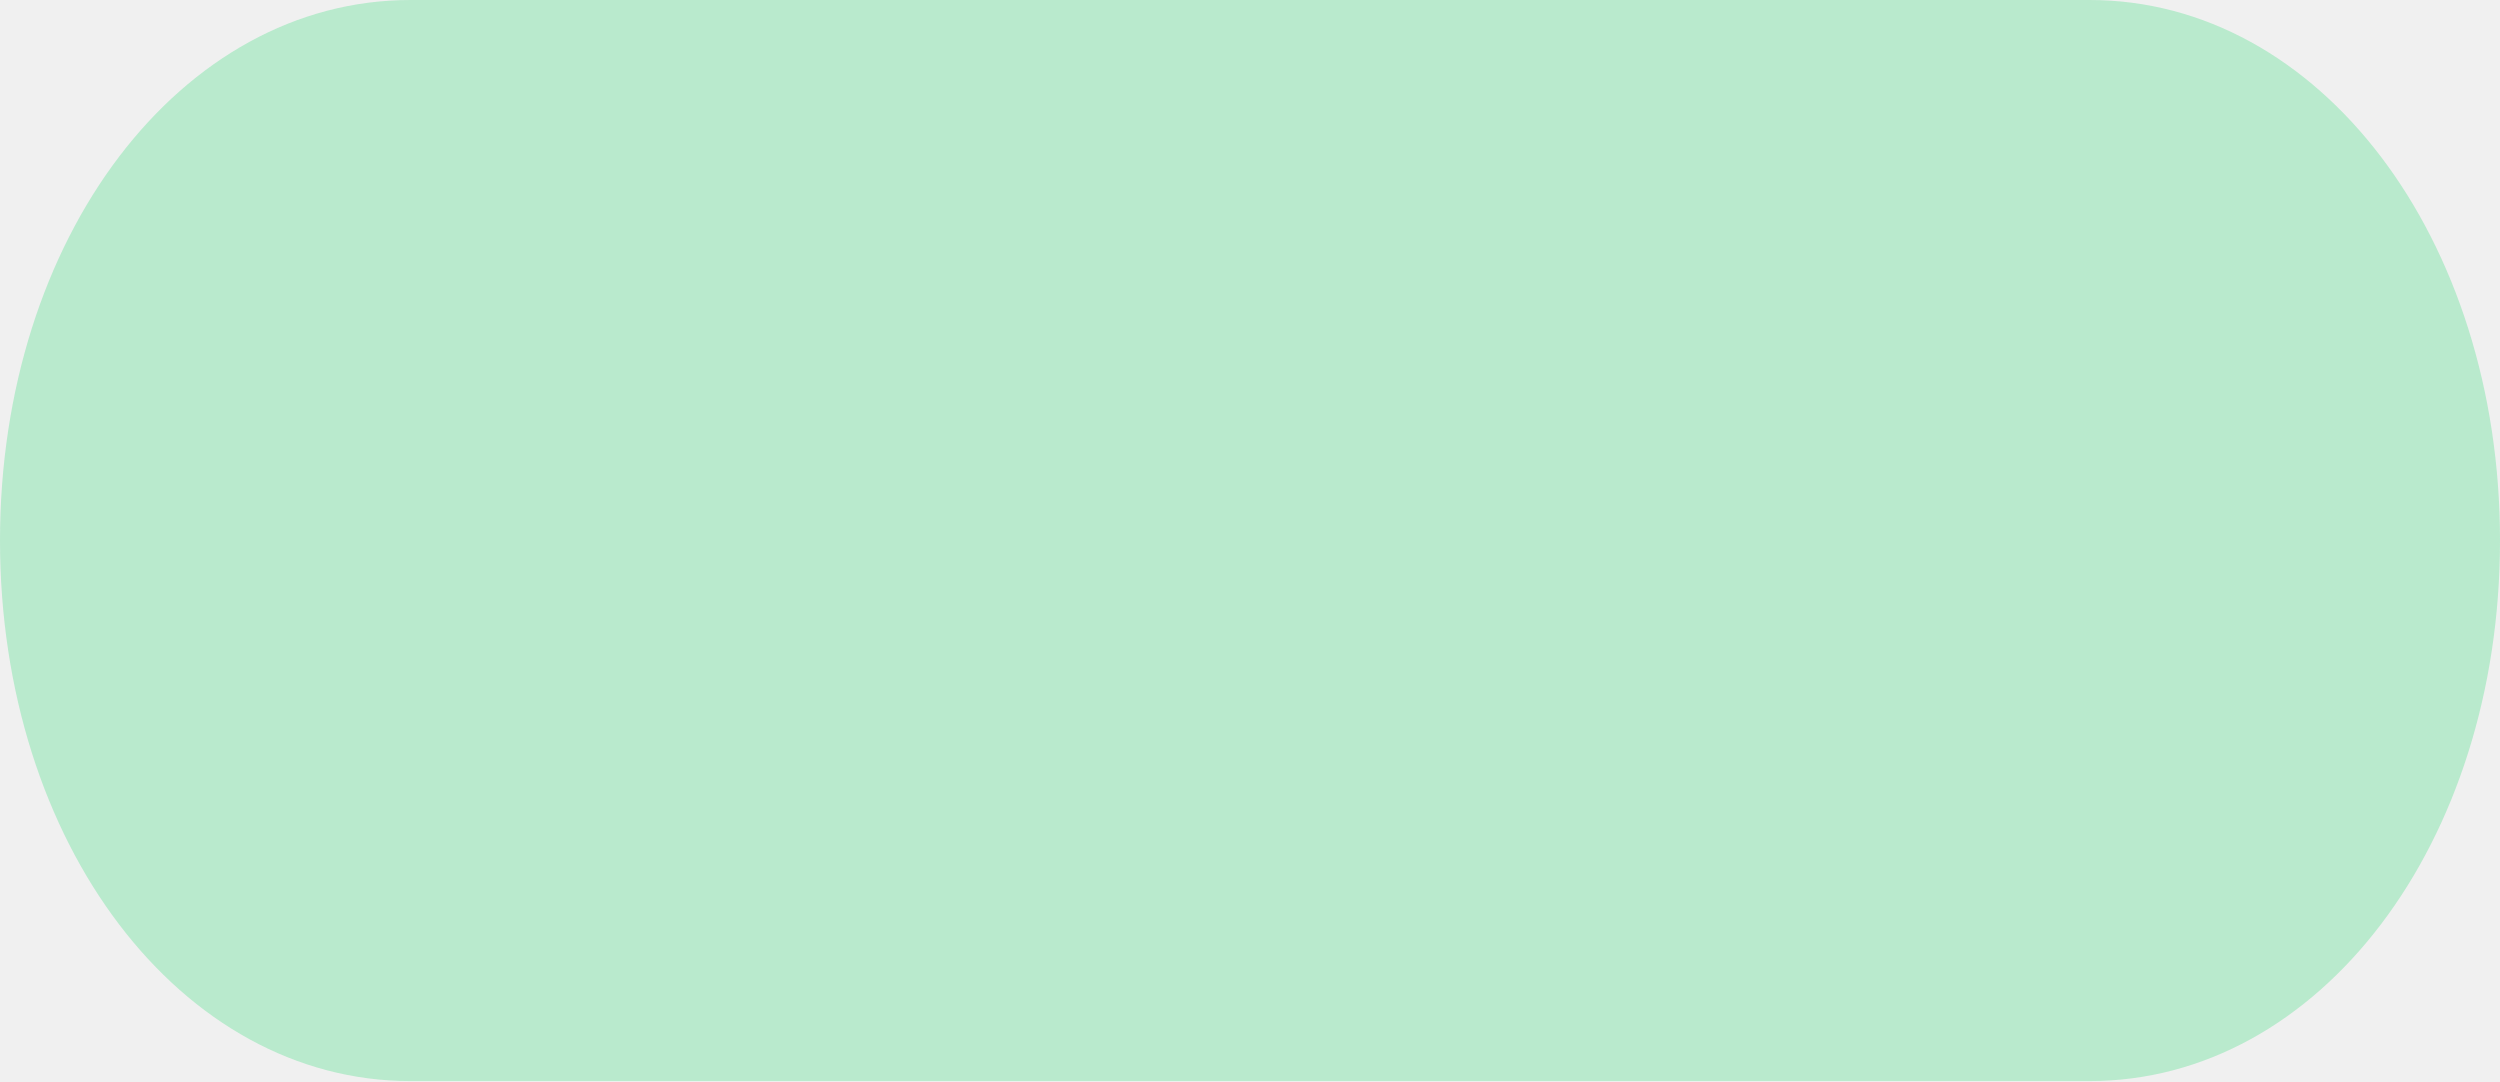
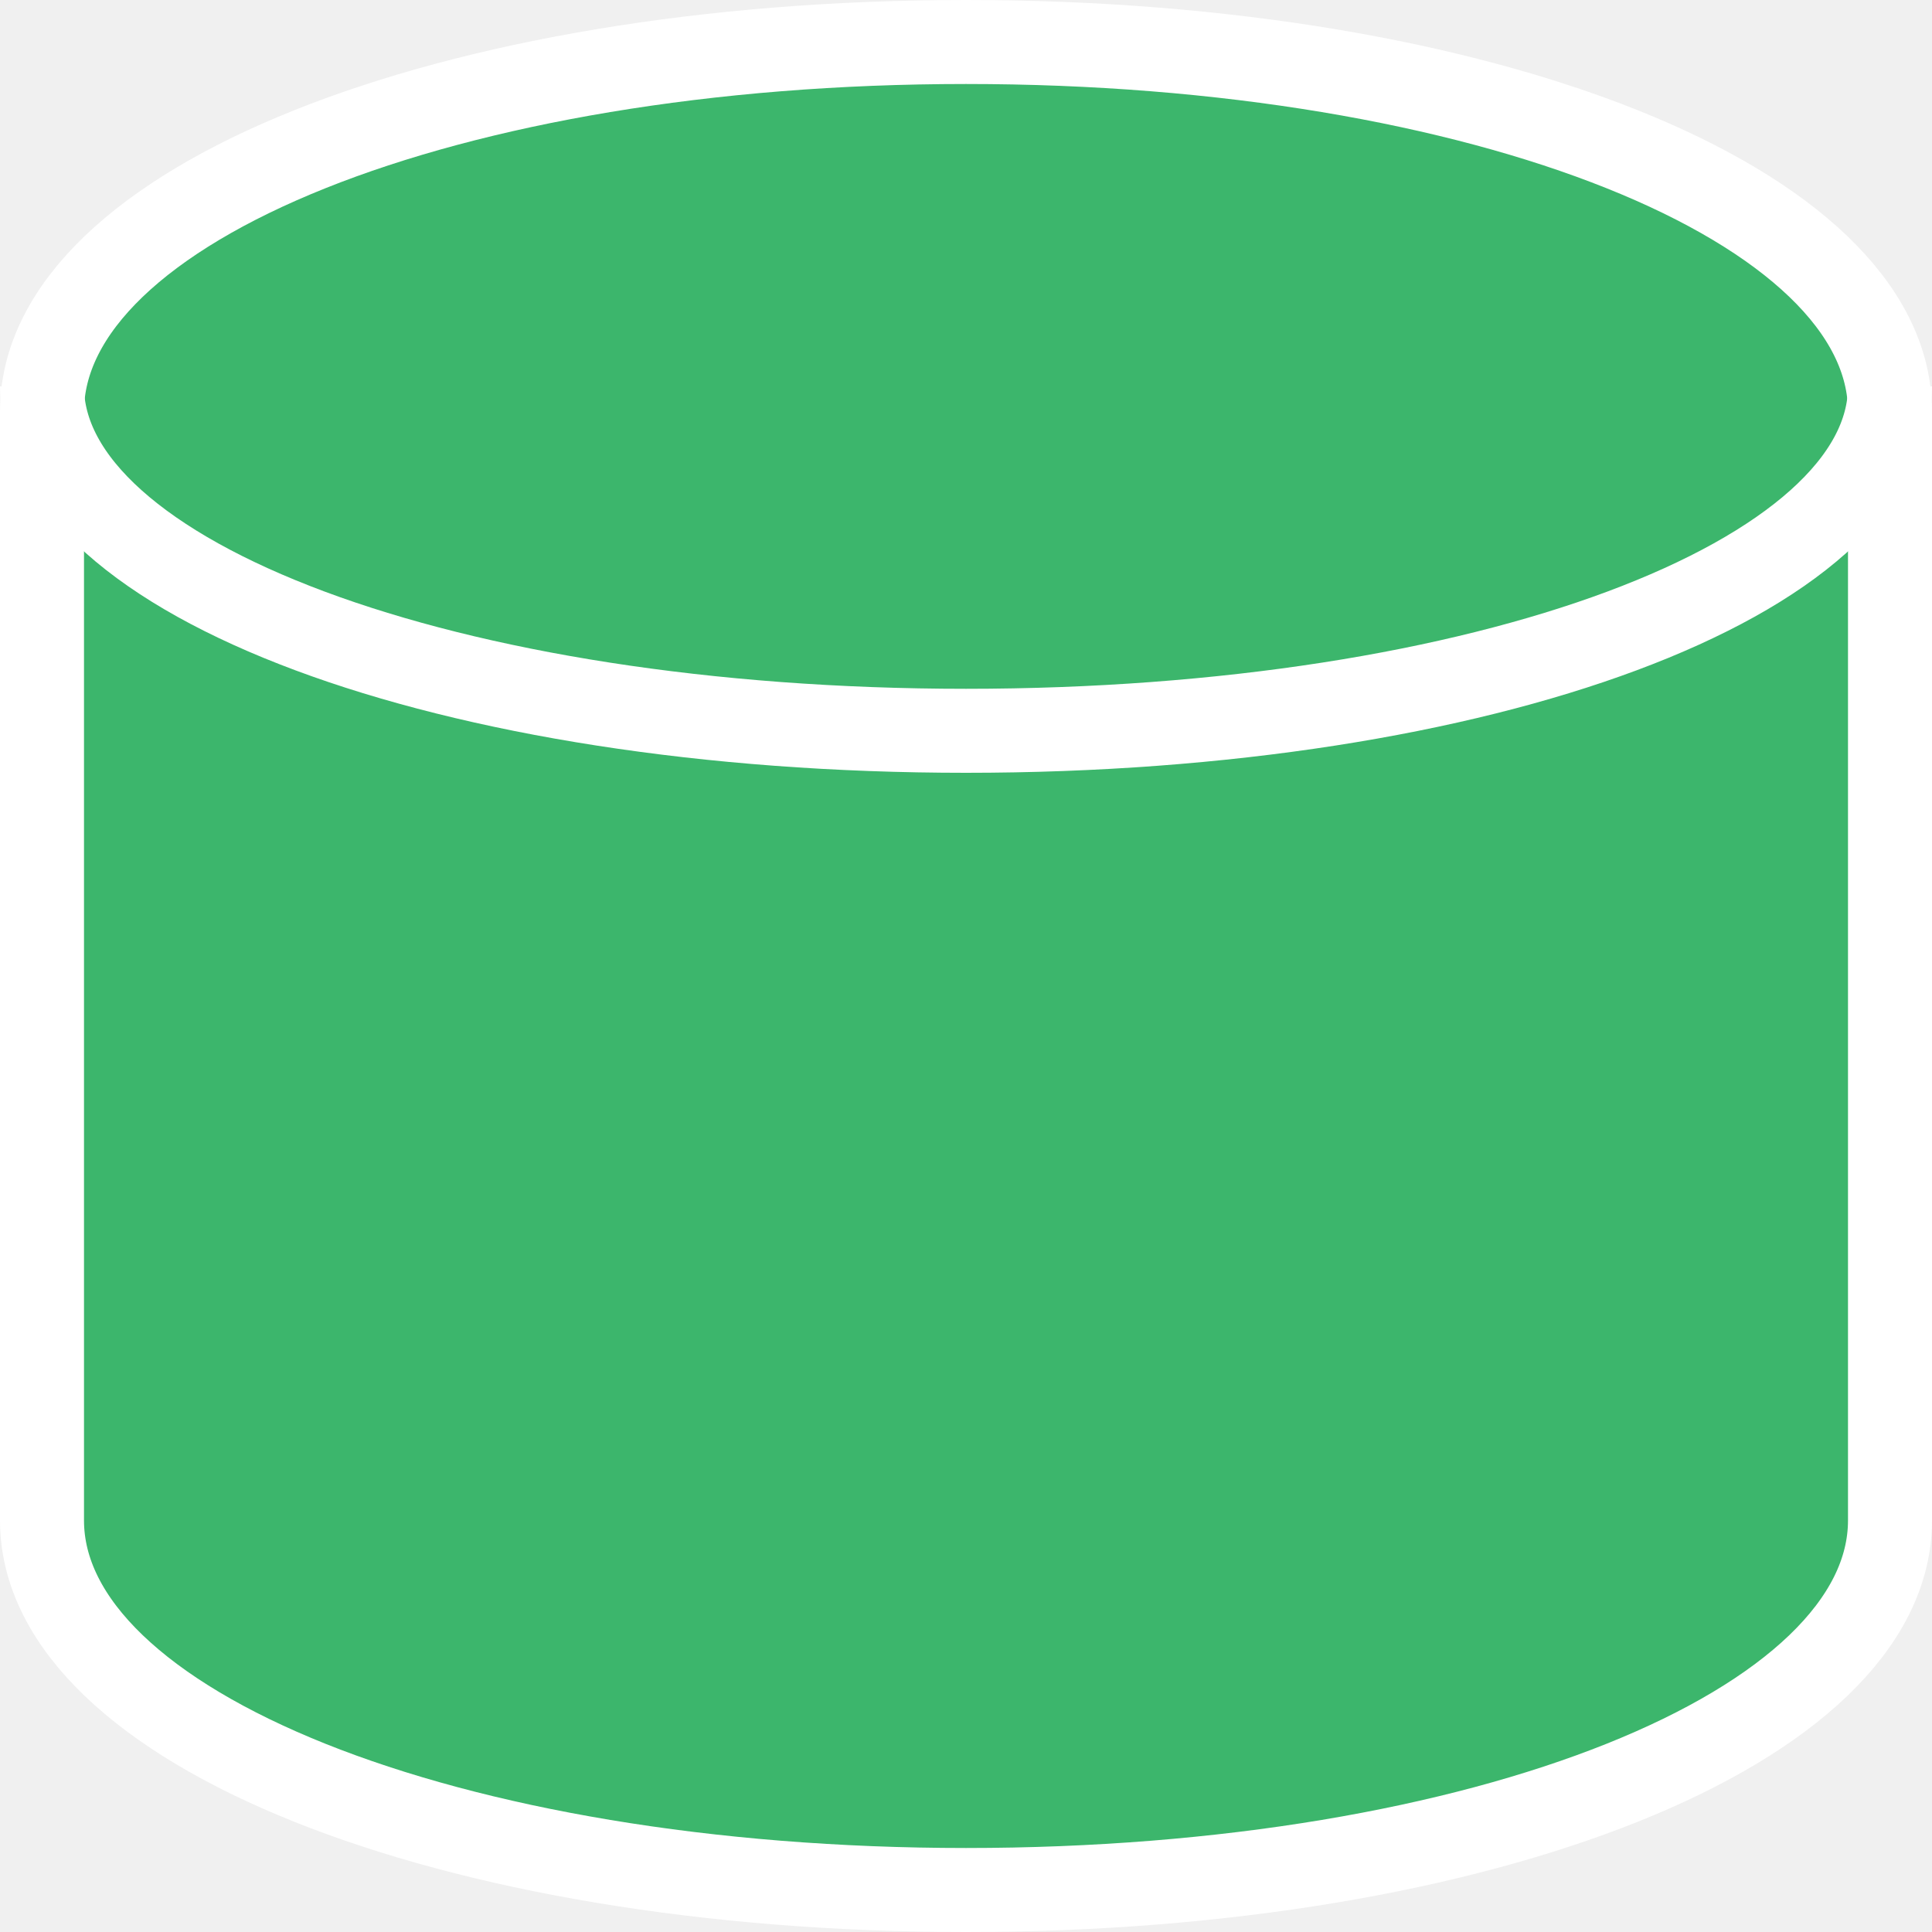
- <svg xmlns="http://www.w3.org/2000/svg" version="1.1" width="37px" height="16px">
-   <g transform="matrix(1 0 0 1 -109 -502 )">
-     <path d="M 6.075 16  C 2.673 16  0 12.48  0 8  C 0 3.52  2.673 0  6.075 0  L 30.925 0  C 34.327 0  37 3.52  37 8  C 37 12.48  34.327 16  30.925 16  L 13.806 16  L 6.075 16  Z " fill-rule="nonzero" fill="#b9eacd" stroke="none" transform="matrix(1 0 0 1 109 502 )" />
+ <svg xmlns="http://www.w3.org/2000/svg" version="1.1" width="23px" height="23px">
+   <g transform="matrix(1 0 0 1 -26 -7 )">
+     <path d="M 48.5 11.6  C 48.5 11.6  48.5 25.4  48.5 25.4  C 48.5 27.864  43.24 29.5  37.5 29.5  C 31.76 29.5  26.5 27.864  26.5 25.4  C 26.5 25.4  26.5 11.6  26.5 11.6  C 26.5 9.136  31.76 7.5  37.5 7.5  C 43.24 7.5  48.5 9.136  48.5 11.6  Z " fill-rule="nonzero" fill="#1aaa52" stroke="none" fill-opacity="0.839" />
+     <path d="M 26.5 11.9  C 26.5 9.436  31.34 7.5  37.5 7.5  C 43.66 7.5  48.5 9.436  48.5 11.9  C 48.5 11.9  48.5 25.1  48.5 25.1  C 48.5 27.564  43.66 29.5  37.5 29.5  C 31.34 29.5  26.5 27.564  26.5 25.1  C 26.5 25.1  26.5 11.9  26.5 11.9  Z " stroke-width="1" stroke="#ffffff" fill="none" />
+     <path d="M 48.5 11.6  C 48.5 13.896  43.66 15.7  37.5 15.7  C 31.34 15.7  26.5 13.896  26.5 11.6  " stroke-width="1" stroke="#ffffff" fill="none" />
  </g>
</svg>
